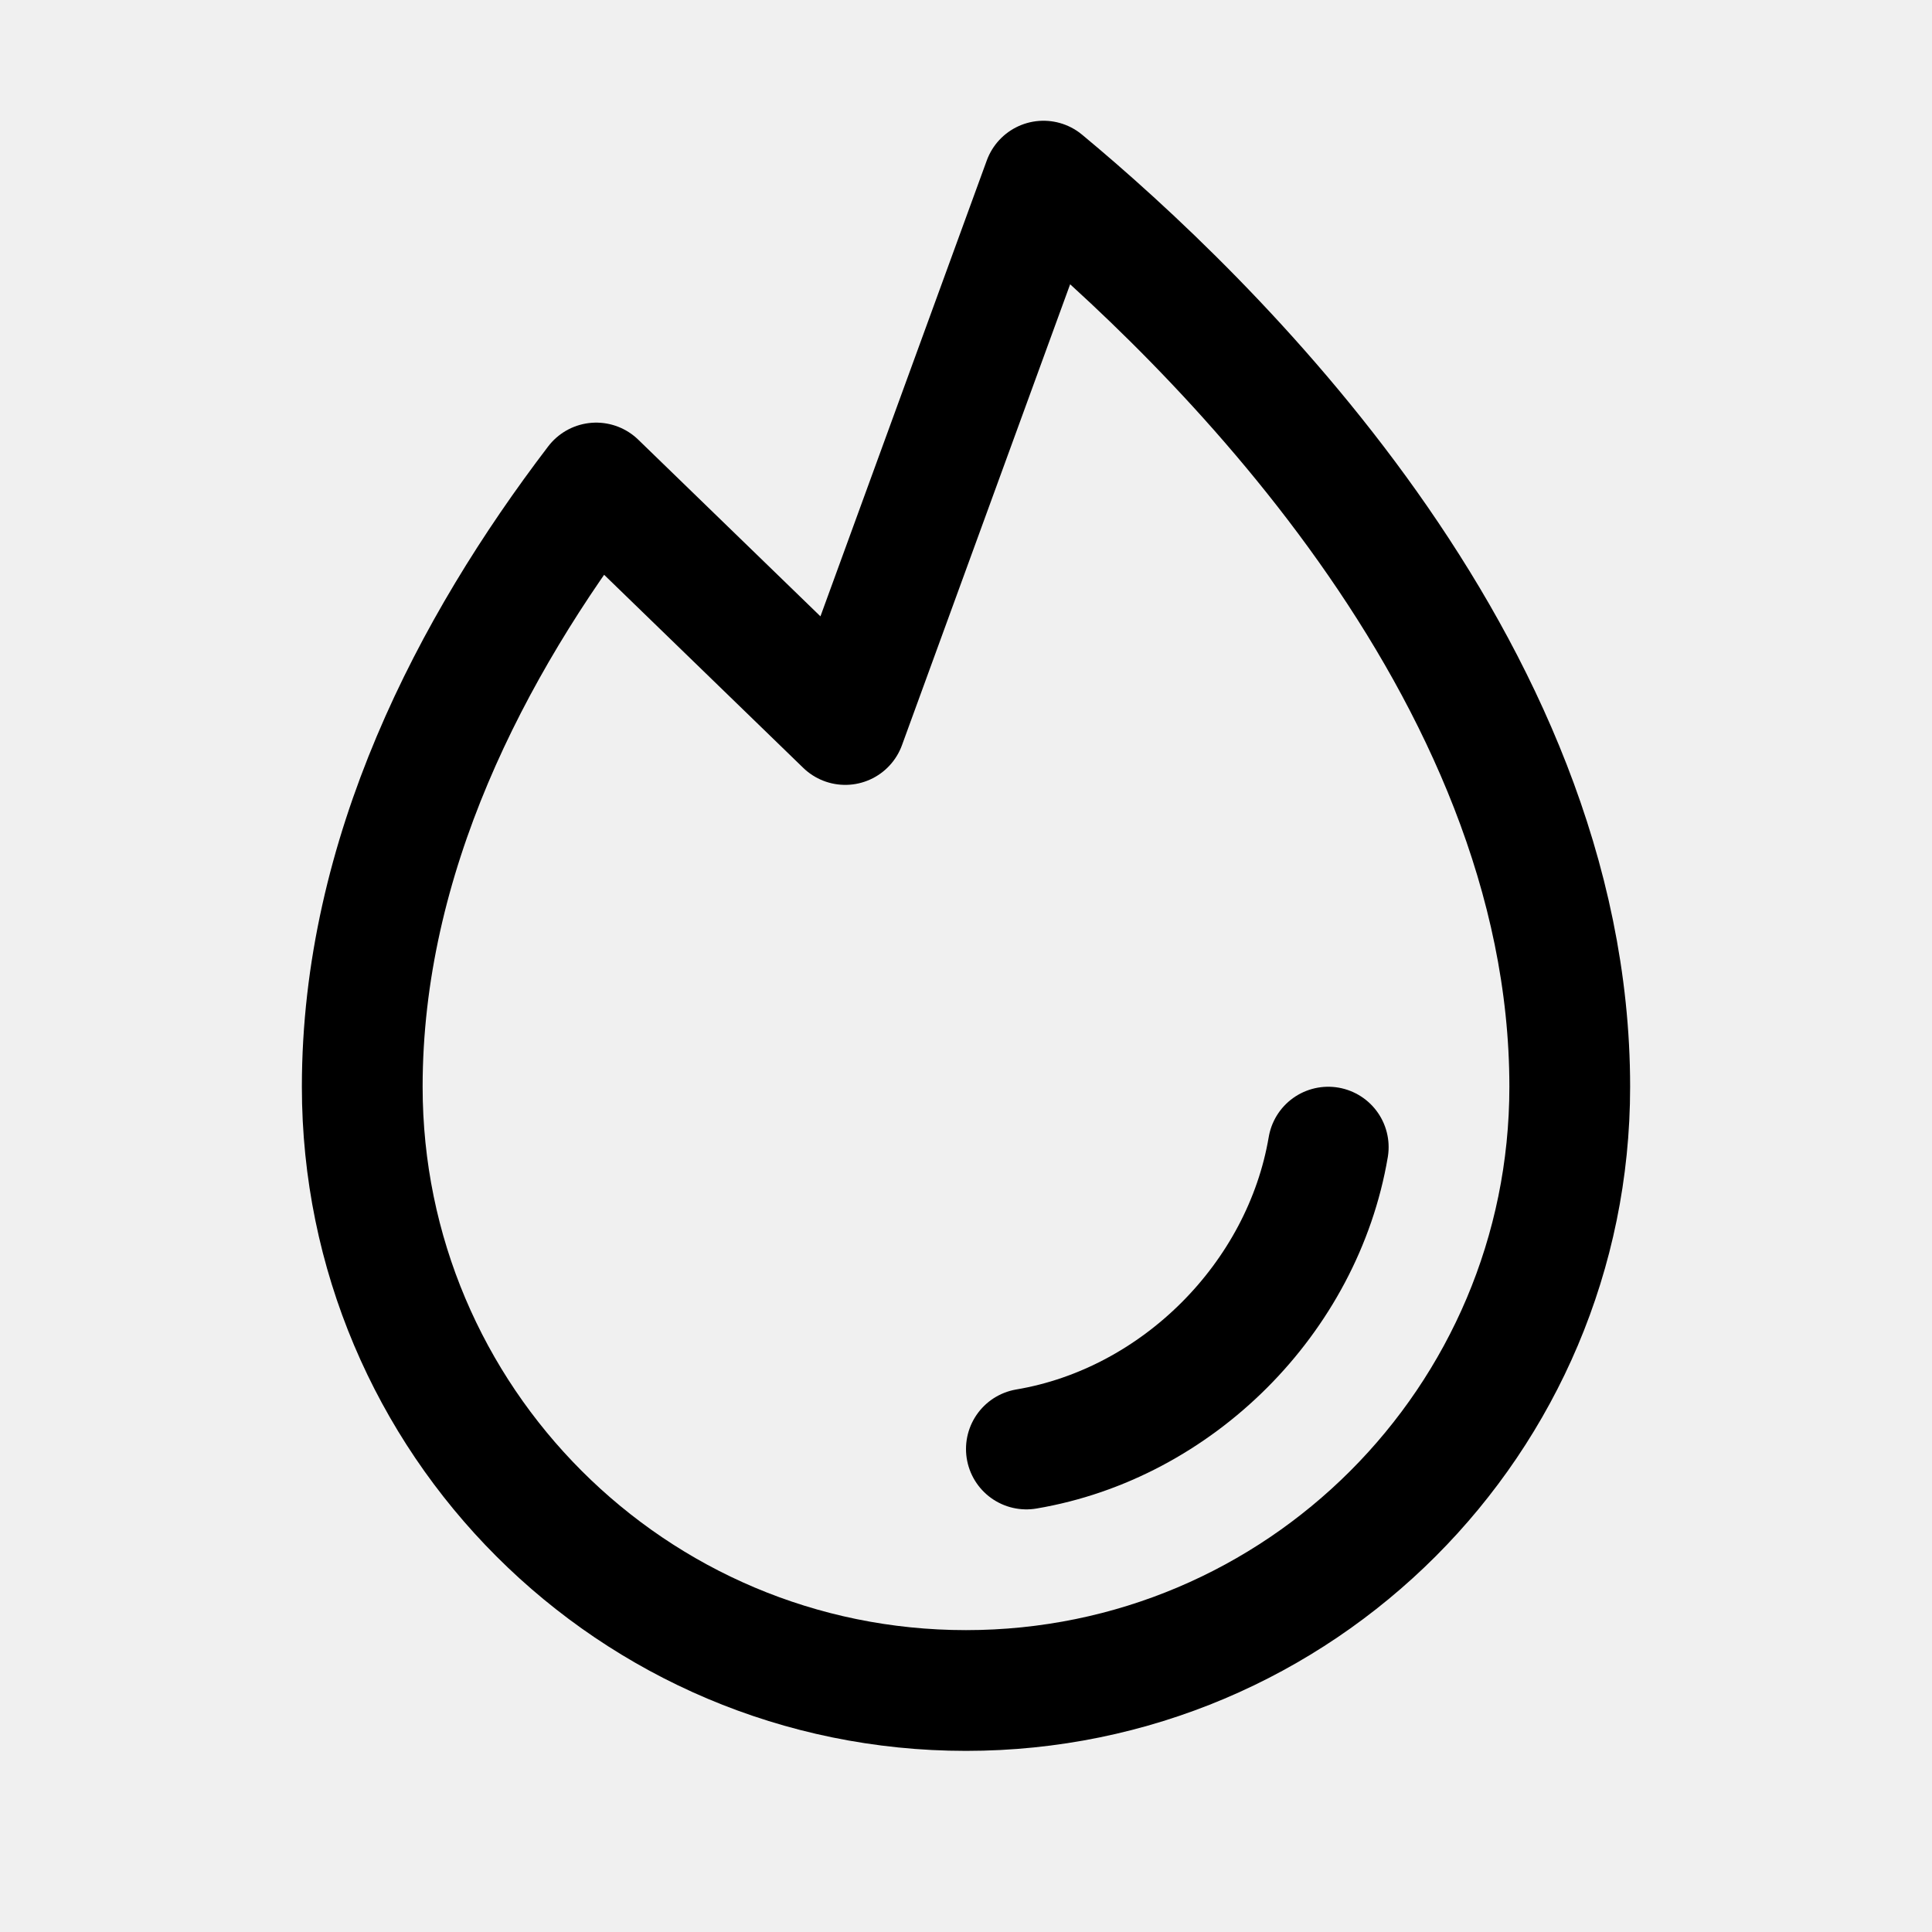
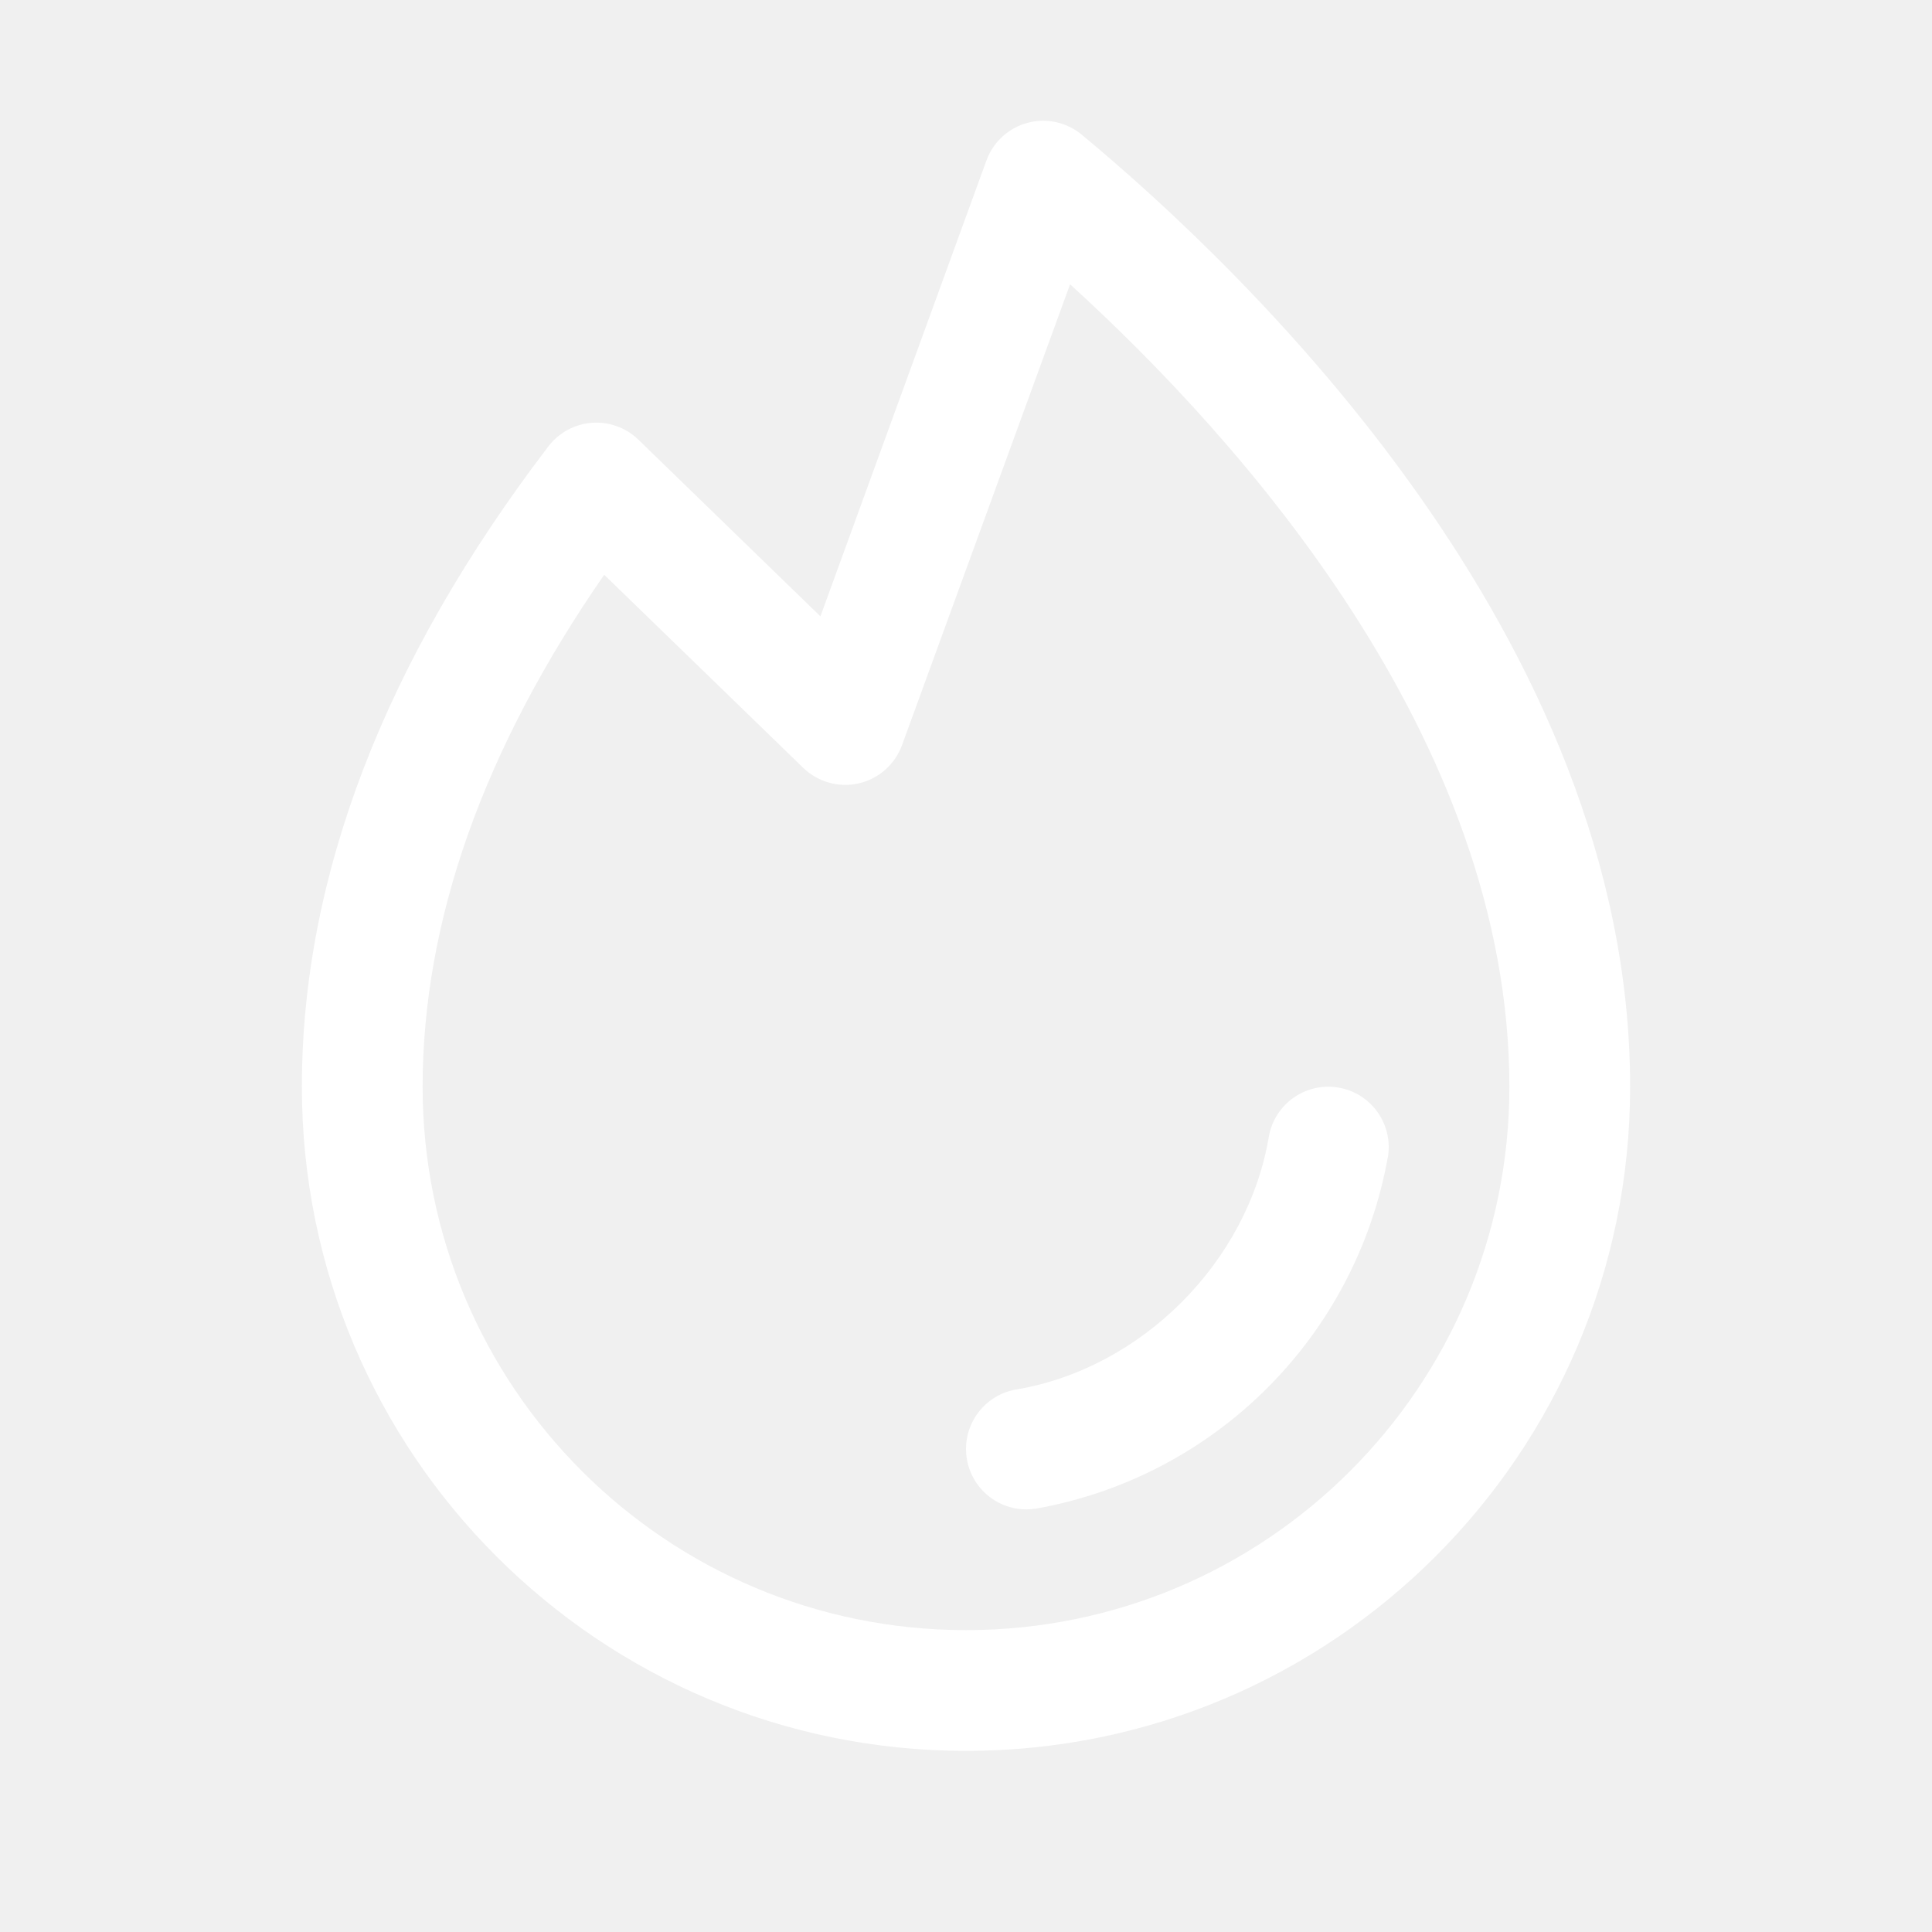
- <svg xmlns="http://www.w3.org/2000/svg" viewBox="0 0 256 256">
-   <rect width="256" height="256" fill="none" />
-   <path d="M136,192c20-3.37,36.61-20,40-40" fill="none" stroke="currentColor" stroke-linecap="round" stroke-linejoin="round" stroke-width="16" />
-   <path d="M112,96l26.27-72C159.86,41.92,208,88.15,208,144a80,80,0,0,1-160,0c0-30.57,14.42-58.26,31-80Z" fill="none" stroke="currentColor" stroke-linecap="round" stroke-linejoin="round" stroke-width="16" />
+ <svg xmlns="http://www.w3.org/2000/svg" width="32" height="32" fill="#ffffff" viewBox="0 0 256 256">
+   <path d="M183.89,153.34a57.6,57.6,0,0,1-46.56,46.55A8.75,8.75,0,0,1,136,200a8,8,0,0,1-1.32-15.89c16.57-2.79,30.63-16.85,33.44-33.45a8,8,0,0,1,15.78,2.68ZM216,144a88,88,0,0,1-176,0c0-27.92,11-56.47,32.66-84.85a8,8,0,0,1,11.93-.89l24.12,23.41,22-60.41a8,8,0,0,1,12.63-3.41C165.21,36,216,84.55,216,144Zm-16,0c0-46.09-35.79-85.92-58.21-106.33L119.52,98.74a8,8,0,0,1-13.09,3L80.06,76.16C64.09,99.21,56,122,56,144a72,72,0,0,0,144,0Z" />
</svg>
